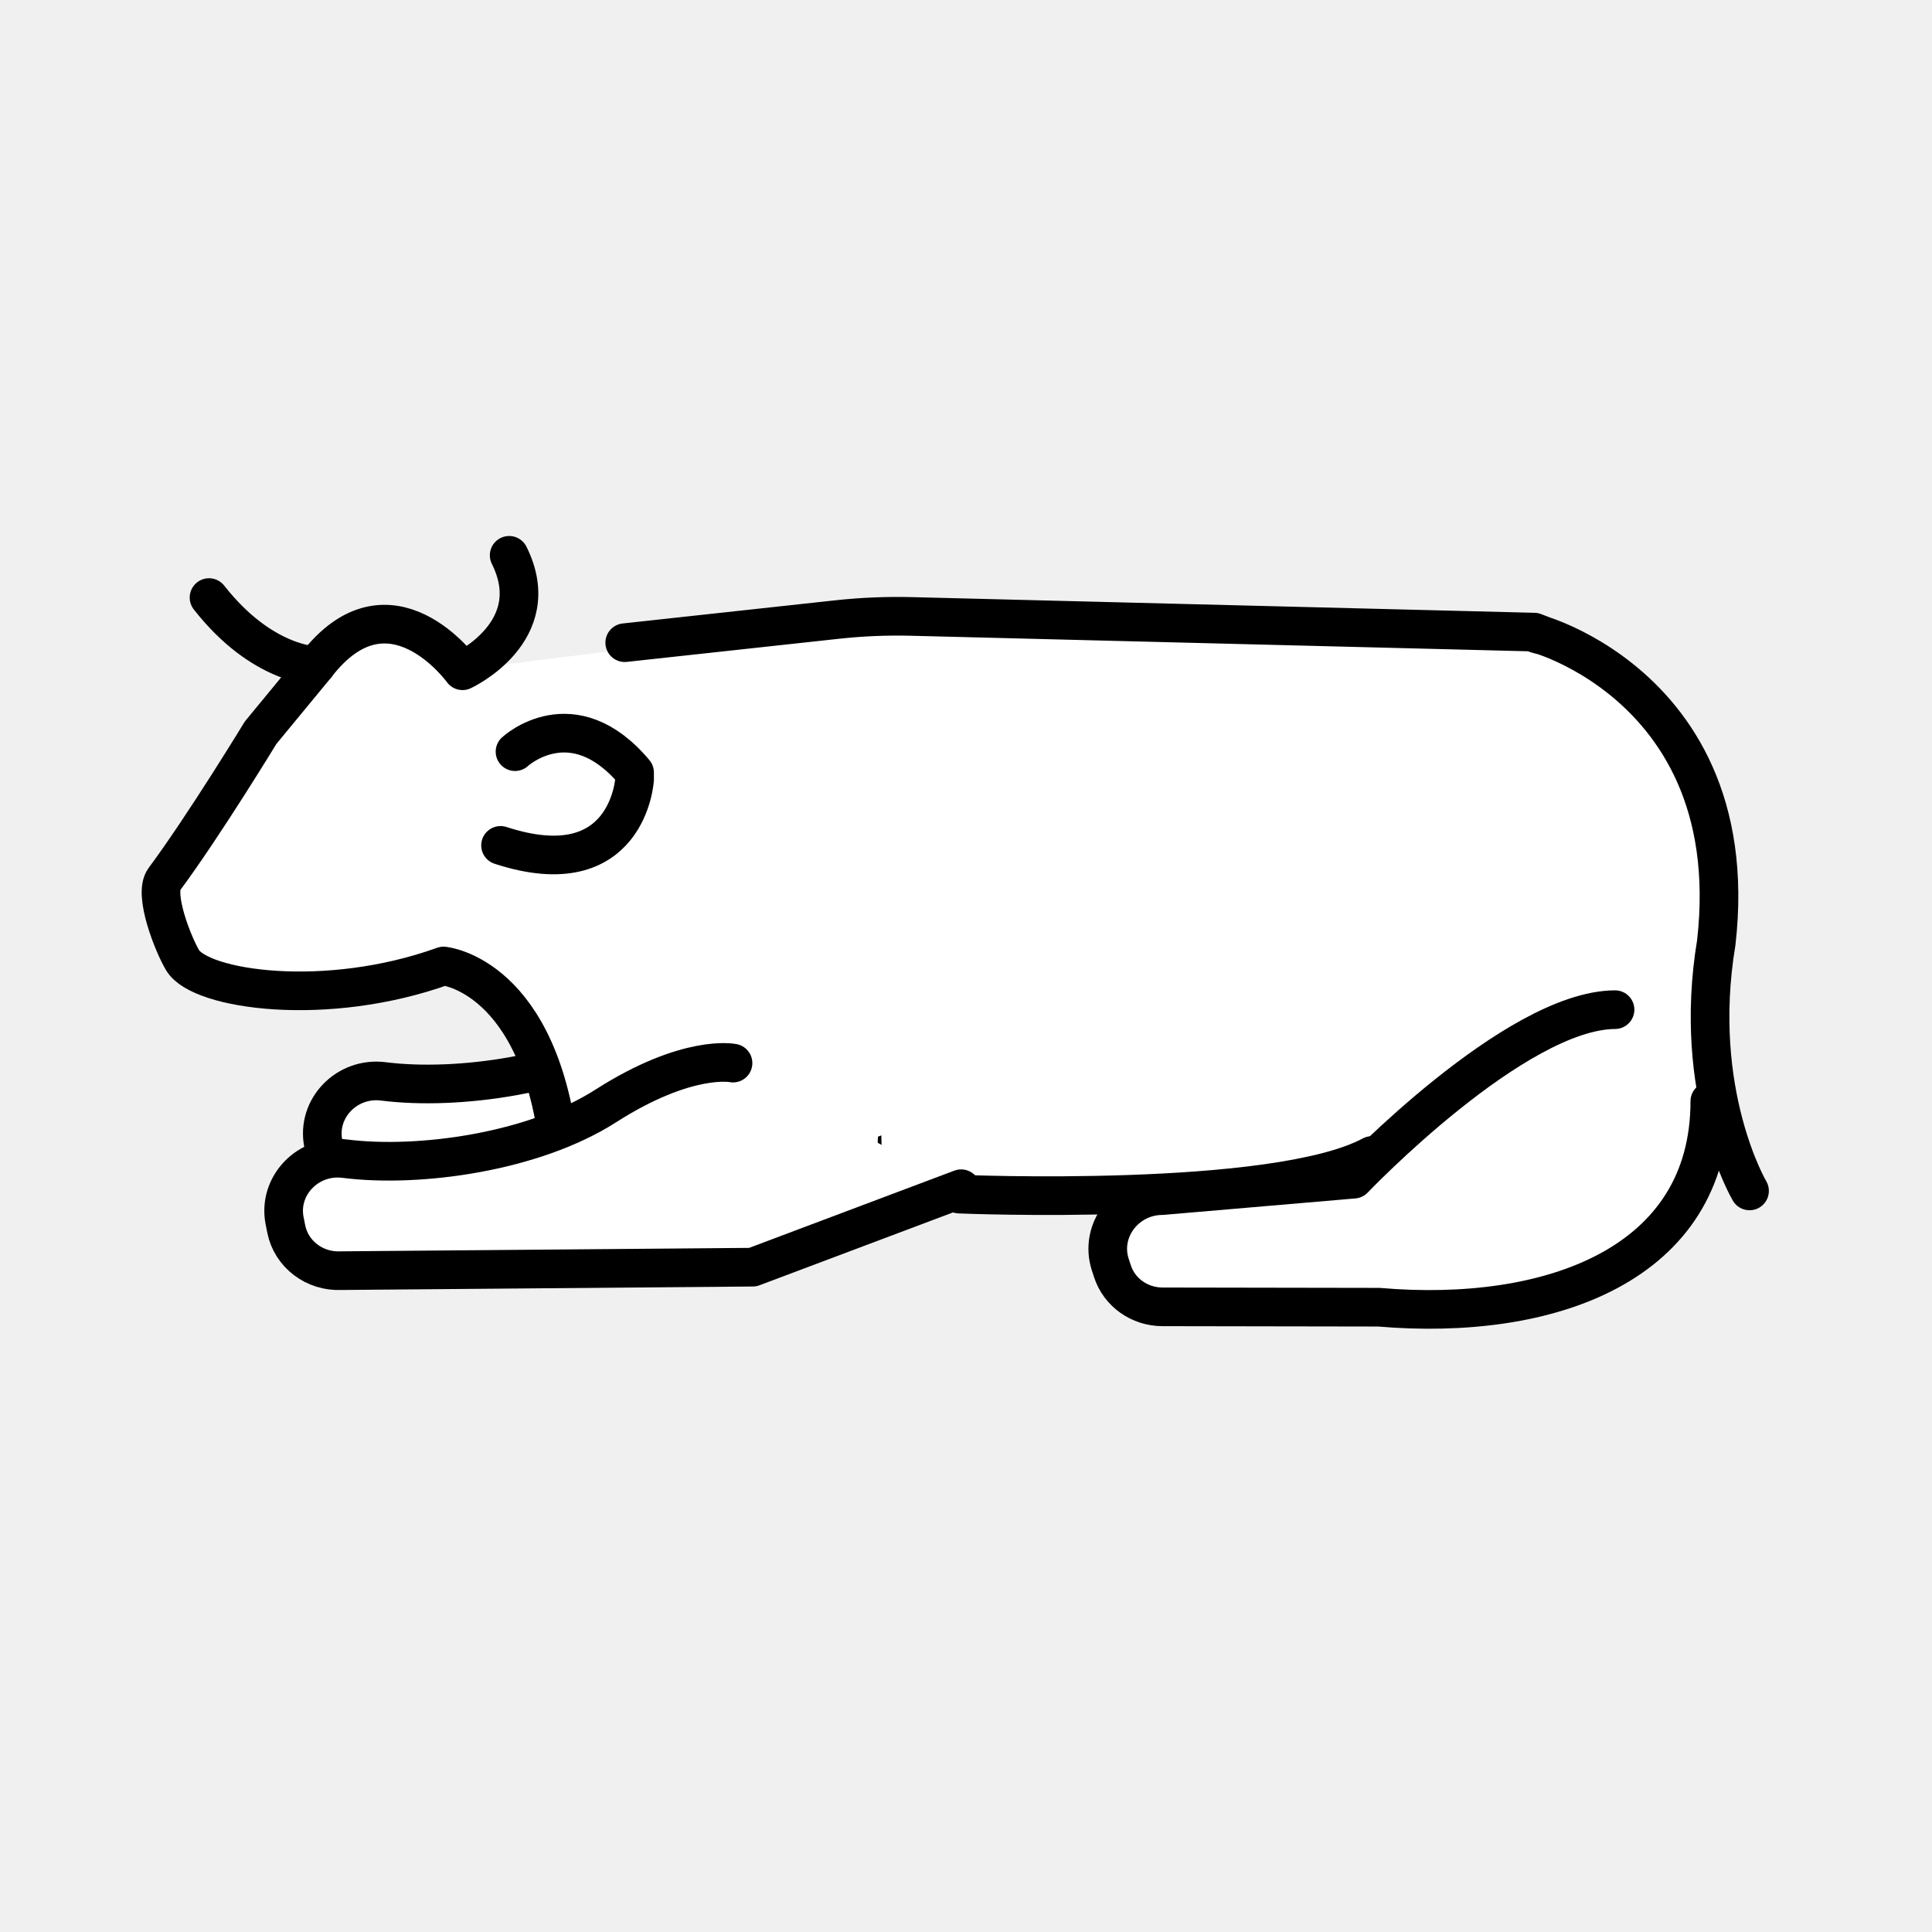
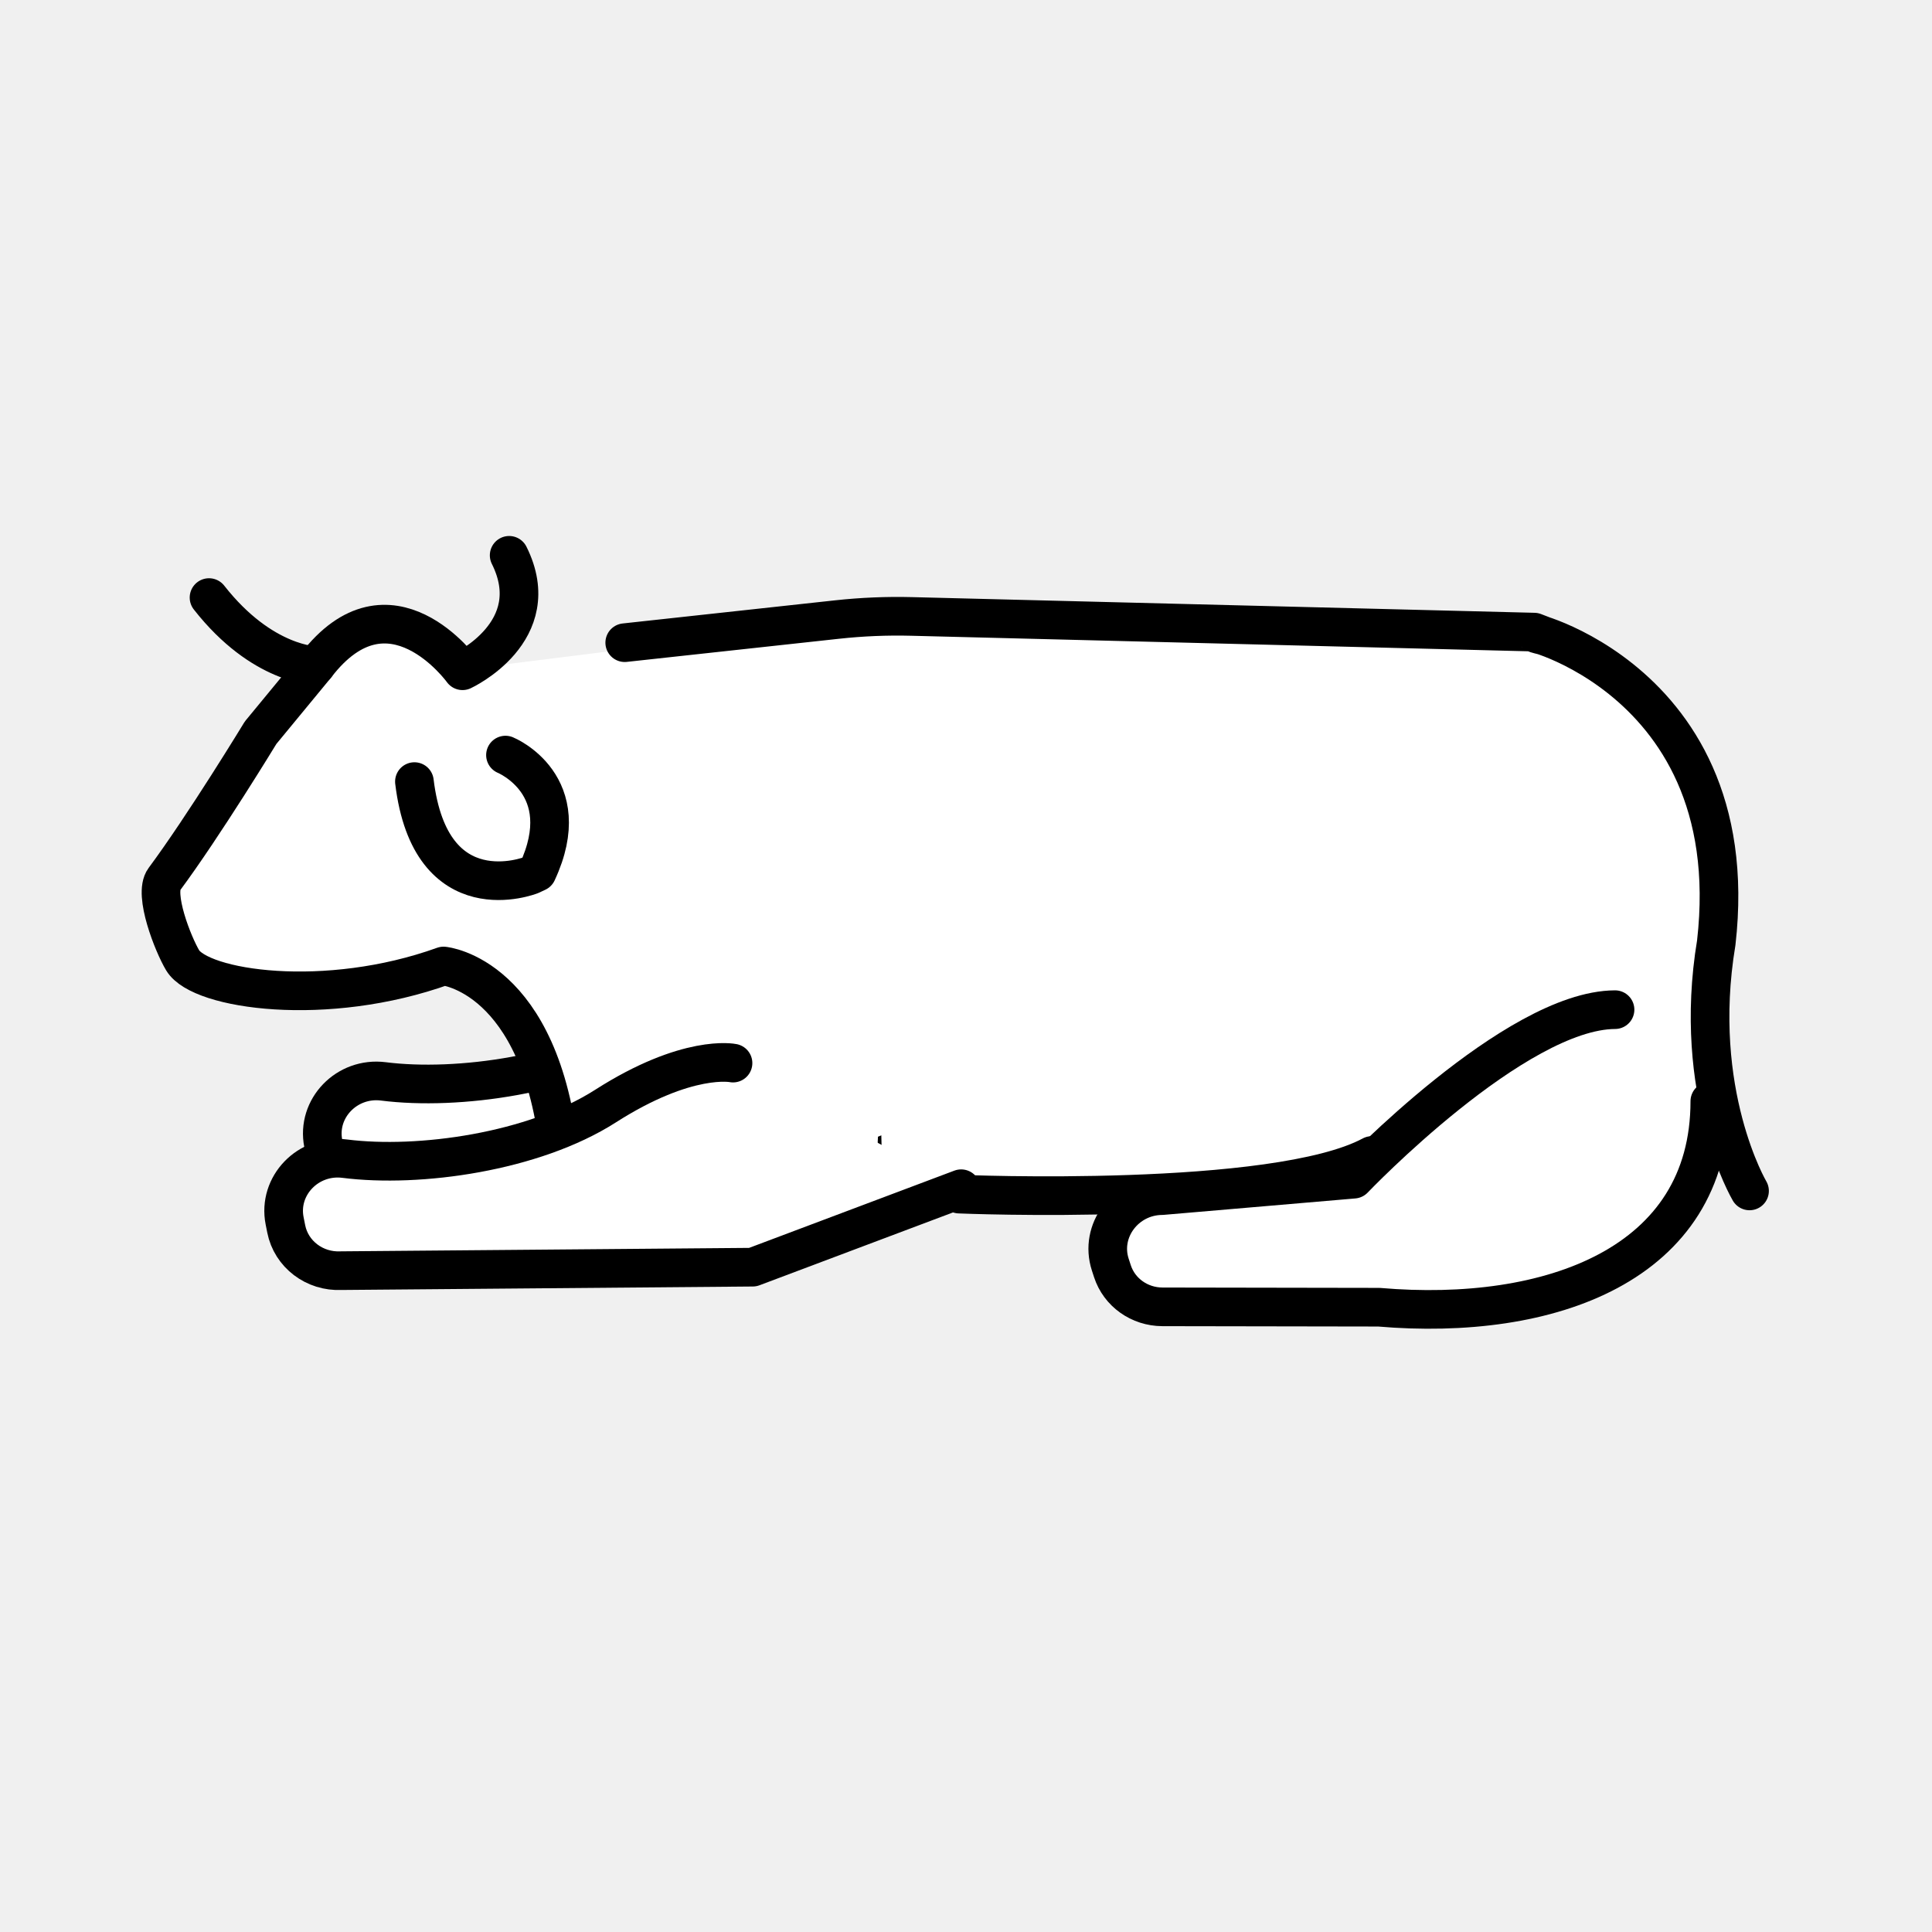
<svg xmlns="http://www.w3.org/2000/svg" width="100" height="100" viewBox="0 0 100 100" fill="none">
  <path d="M51.749 57.528L40.96 61.589L19.658 61.769C18.284 61.836 17.074 60.917 16.815 59.608L16.733 59.189C16.373 57.373 17.952 55.733 19.842 55.972C23.685 56.46 29.614 55.634 33.34 53.252C37.596 50.53 39.941 51.026 39.941 51.026" fill="white" />
  <path d="M51.749 57.528L40.96 61.589L19.658 61.769C18.284 61.836 17.074 60.917 16.815 59.608L16.733 59.189C16.373 57.373 17.952 55.733 19.842 55.972C23.685 56.46 29.614 55.634 33.34 53.252C37.596 50.53 39.941 51.026 39.941 51.026" stroke="black" stroke-width="2" stroke-linecap="round" stroke-linejoin="round" />
  <path d="M8.642 45.679L11.728 40.741L17.284 33.333L20.111 32.5L22.5 33.333L24.691 34.568L44.444 32.099L78.75 32.5L83.333 34.568L87.5 38.75L88.889 45.062L88.75 55V57.5L87 63L82.099 66.5L76.5 68L65.88 67.395H64.028L63 68H61.5L60 66.5L61.5 67.5L58.765 67.395L57.5 66L58 61.5L71.605 59.259L67.5 61.25L58.642 62.346L50 61.728L45.679 61.25L45.559 56.451L45.274 62.33L44.324 63.858L41.855 64.475L40.621 63.858L38.63 64.83L35.803 63.58L36.3 58.92L38.63 61.25L35.803 63.58L35 63.75L32.099 62.963L29.63 61.111L27.5 53.75L25.309 51.25L22.5 50L17.284 51.235L11.25 51.25L8.75 48.75L8.642 45.679Z" fill="white" />
  <path d="M49.65 61.807C49.65 61.807 66 62.5 71.008 59.807M90.556 61.642C90.556 61.642 87.544 56.549 88.833 48.797C90.495 34.281 77.004 32.211 79.881 32.9L79.408 32.718L47.19 31.907C45.899 31.874 44.607 31.928 43.324 32.068L32.336 33.265M10.819 30.93C13.583 34.454 16.35 34.454 16.35 34.454" stroke="black" stroke-width="2" stroke-linecap="round" stroke-linejoin="round" />
  <path d="M26.354 28.743C28.324 32.692 23.94 34.718 23.94 34.718C23.94 34.718 20.167 29.471 16.35 34.454L13.488 37.926C13.488 37.926 10.556 42.746 8.501 45.513C7.931 46.282 8.96 48.88 9.454 49.706C10.371 51.24 16.887 52.186 22.958 50C22.958 50 28.021 50.454 28.972 59.806C29.154 61.585 32.775 63.996 35.756 63.6" stroke="black" stroke-width="2" stroke-linecap="round" stroke-linejoin="round" />
  <path d="M49.749 61.528L38.96 65.589L17.658 65.769C16.284 65.836 15.074 64.917 14.815 63.608L14.732 63.189C14.373 61.373 15.952 59.733 17.842 59.972C21.685 60.46 27.614 59.634 31.34 57.252C35.596 54.53 37.941 55.026 37.941 55.026" fill="white" />
  <path d="M49.749 61.528L38.96 65.589L17.658 65.769C16.284 65.836 15.074 64.917 14.815 63.608L14.732 63.189C14.373 61.373 15.952 59.733 17.842 59.972C21.685 60.46 27.614 59.634 31.34 57.252C35.596 54.53 37.941 55.026 37.941 55.026" stroke="black" stroke-width="2" stroke-linecap="round" stroke-linejoin="round" />
-   <path d="M25.908 43.757C32.514 45.914 32.846 40.343 32.846 40.343V39.985C29.632 36.151 26.657 38.906 26.657 38.906" stroke="black" stroke-width="2" stroke-linecap="round" stroke-linejoin="round" />
+   <path d="M21.45 40.455C22.287 47.353 27.476 45.3 27.476 45.3L27.801 45.148C29.916 40.615 26.163 39.083 26.163 39.083" stroke="black" stroke-width="2" stroke-linecap="round" stroke-linejoin="round" />
  <path d="M88.5 57C88.5 65.453 80.218 68.419 71.373 67.661L60.17 67.642C58.979 67.639 57.936 66.896 57.578 65.794L57.467 65.453C56.9 63.707 58.255 61.9 60.144 61.885L70.071 61.034C70.071 61.034 78.416 52.286 83.594 52.26" stroke="black" stroke-width="2" stroke-linecap="round" stroke-linejoin="round" />
</svg>
